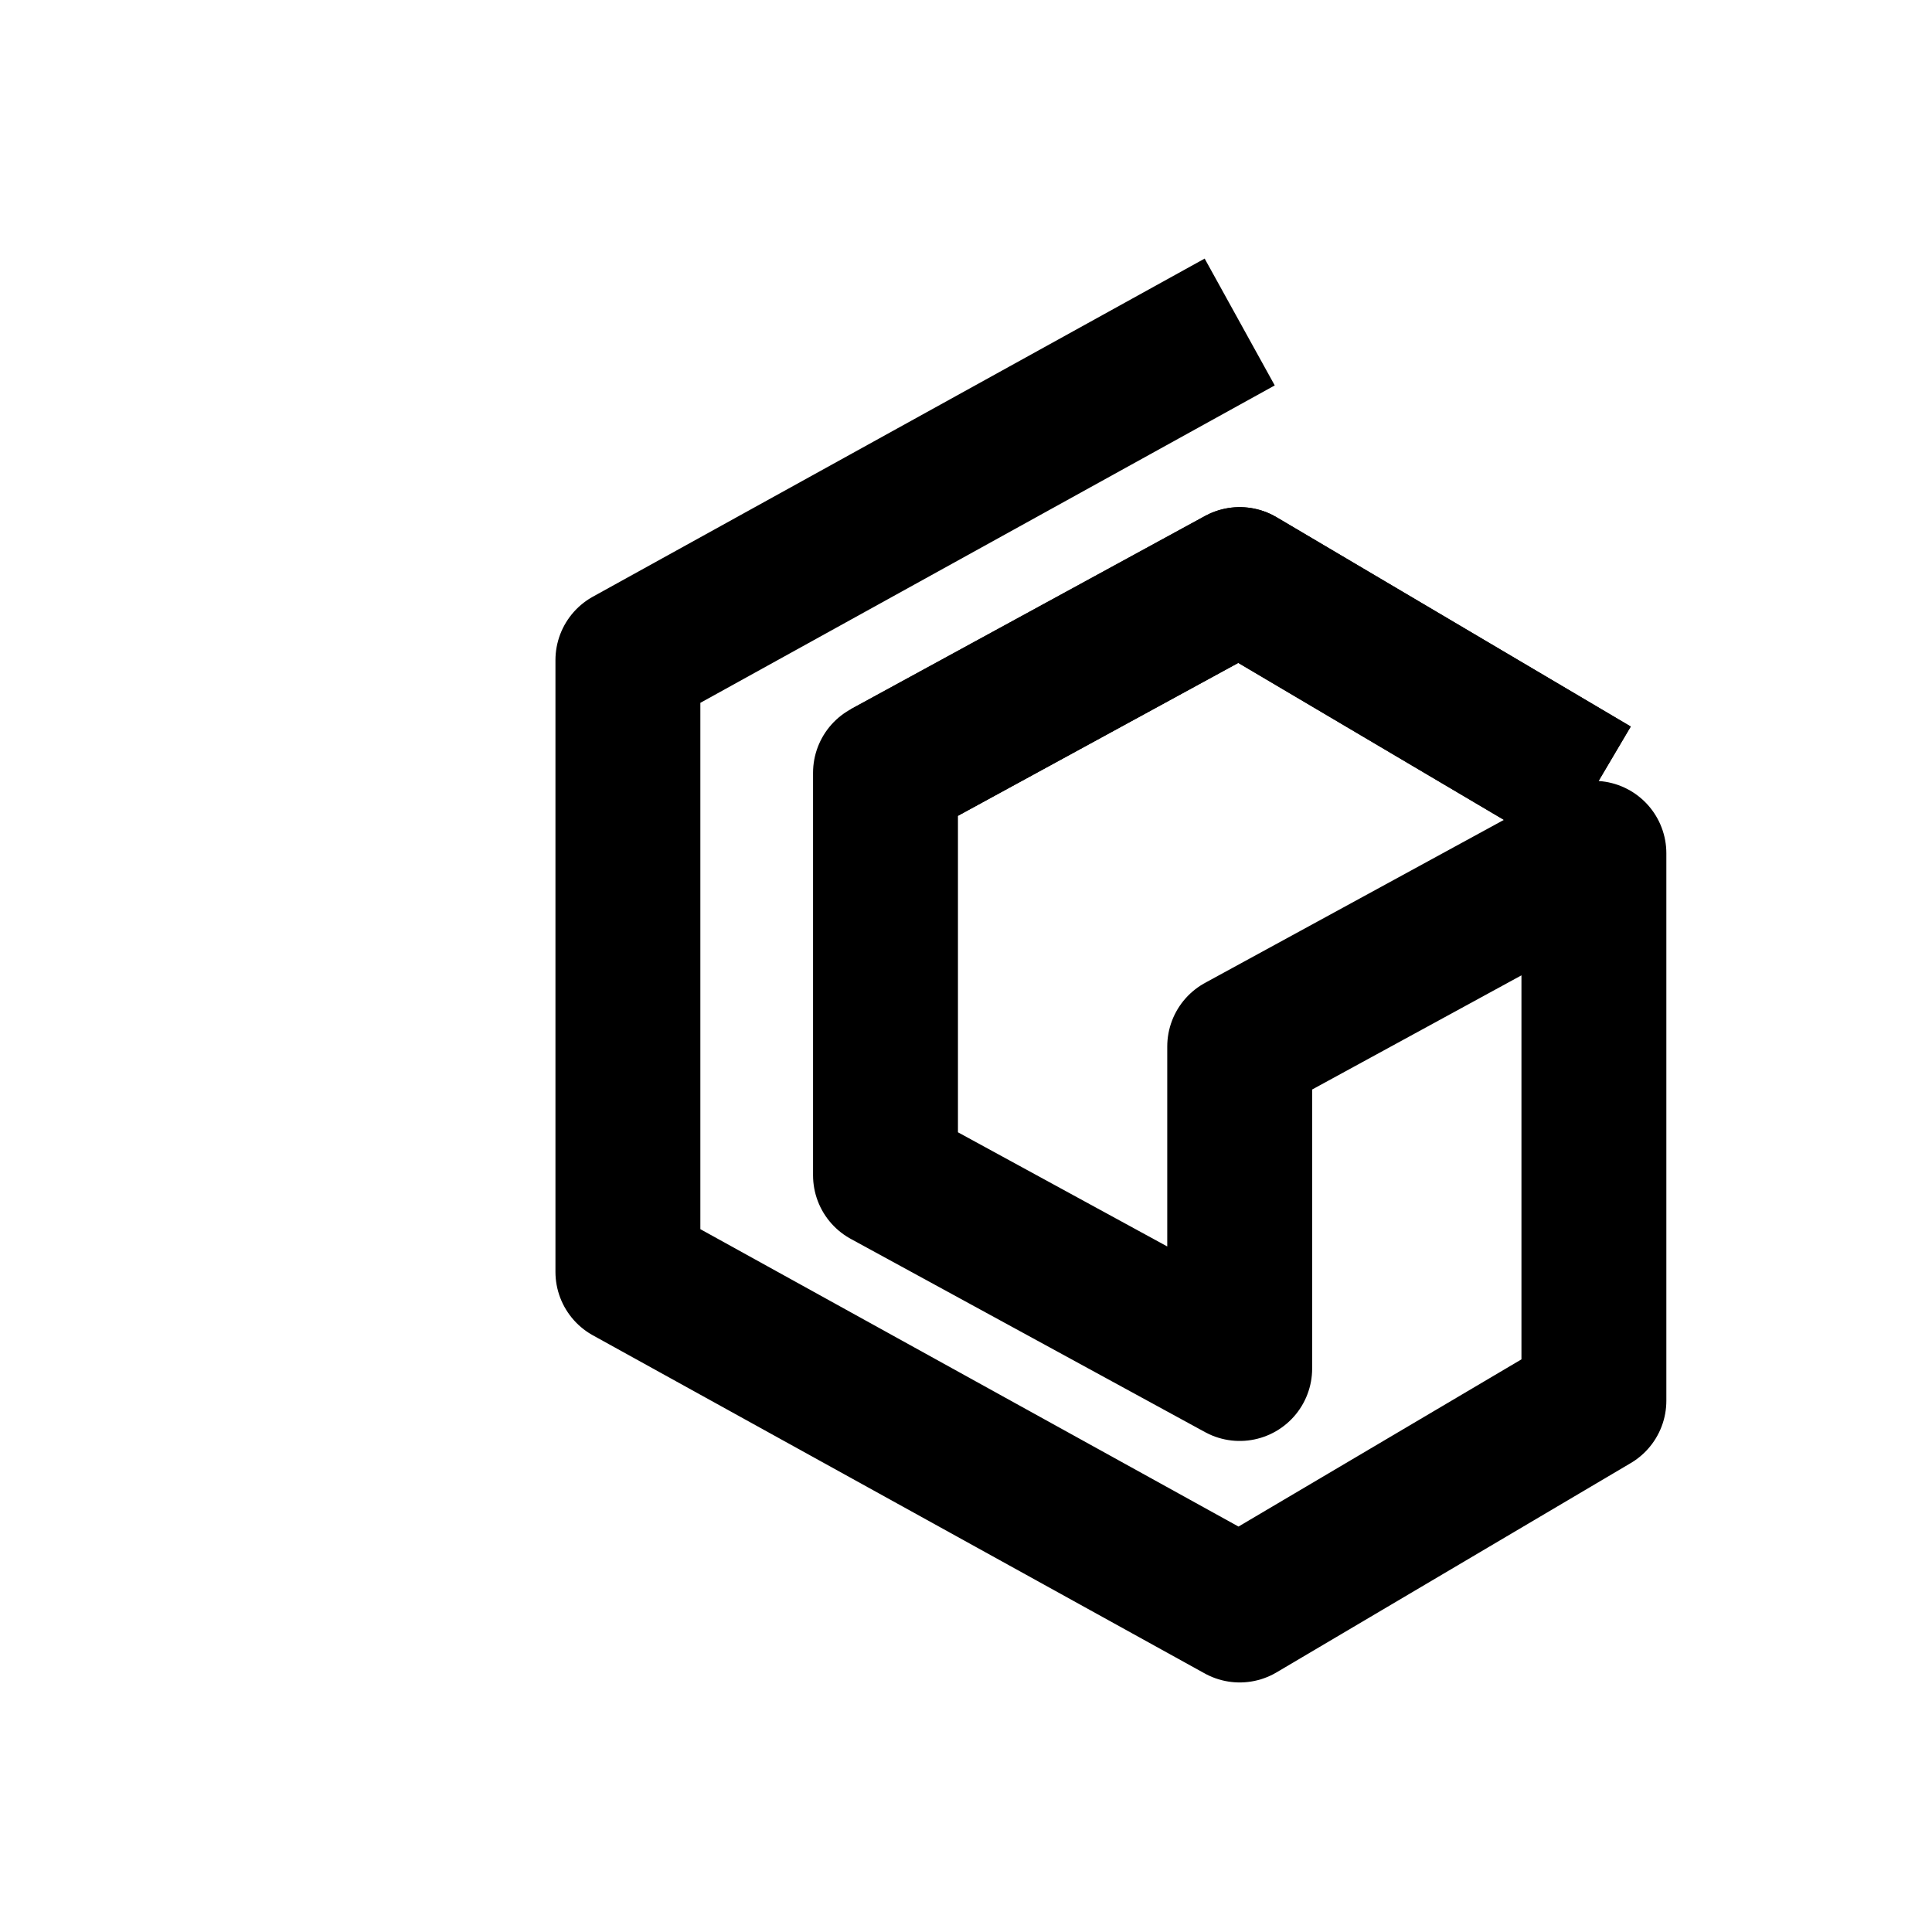
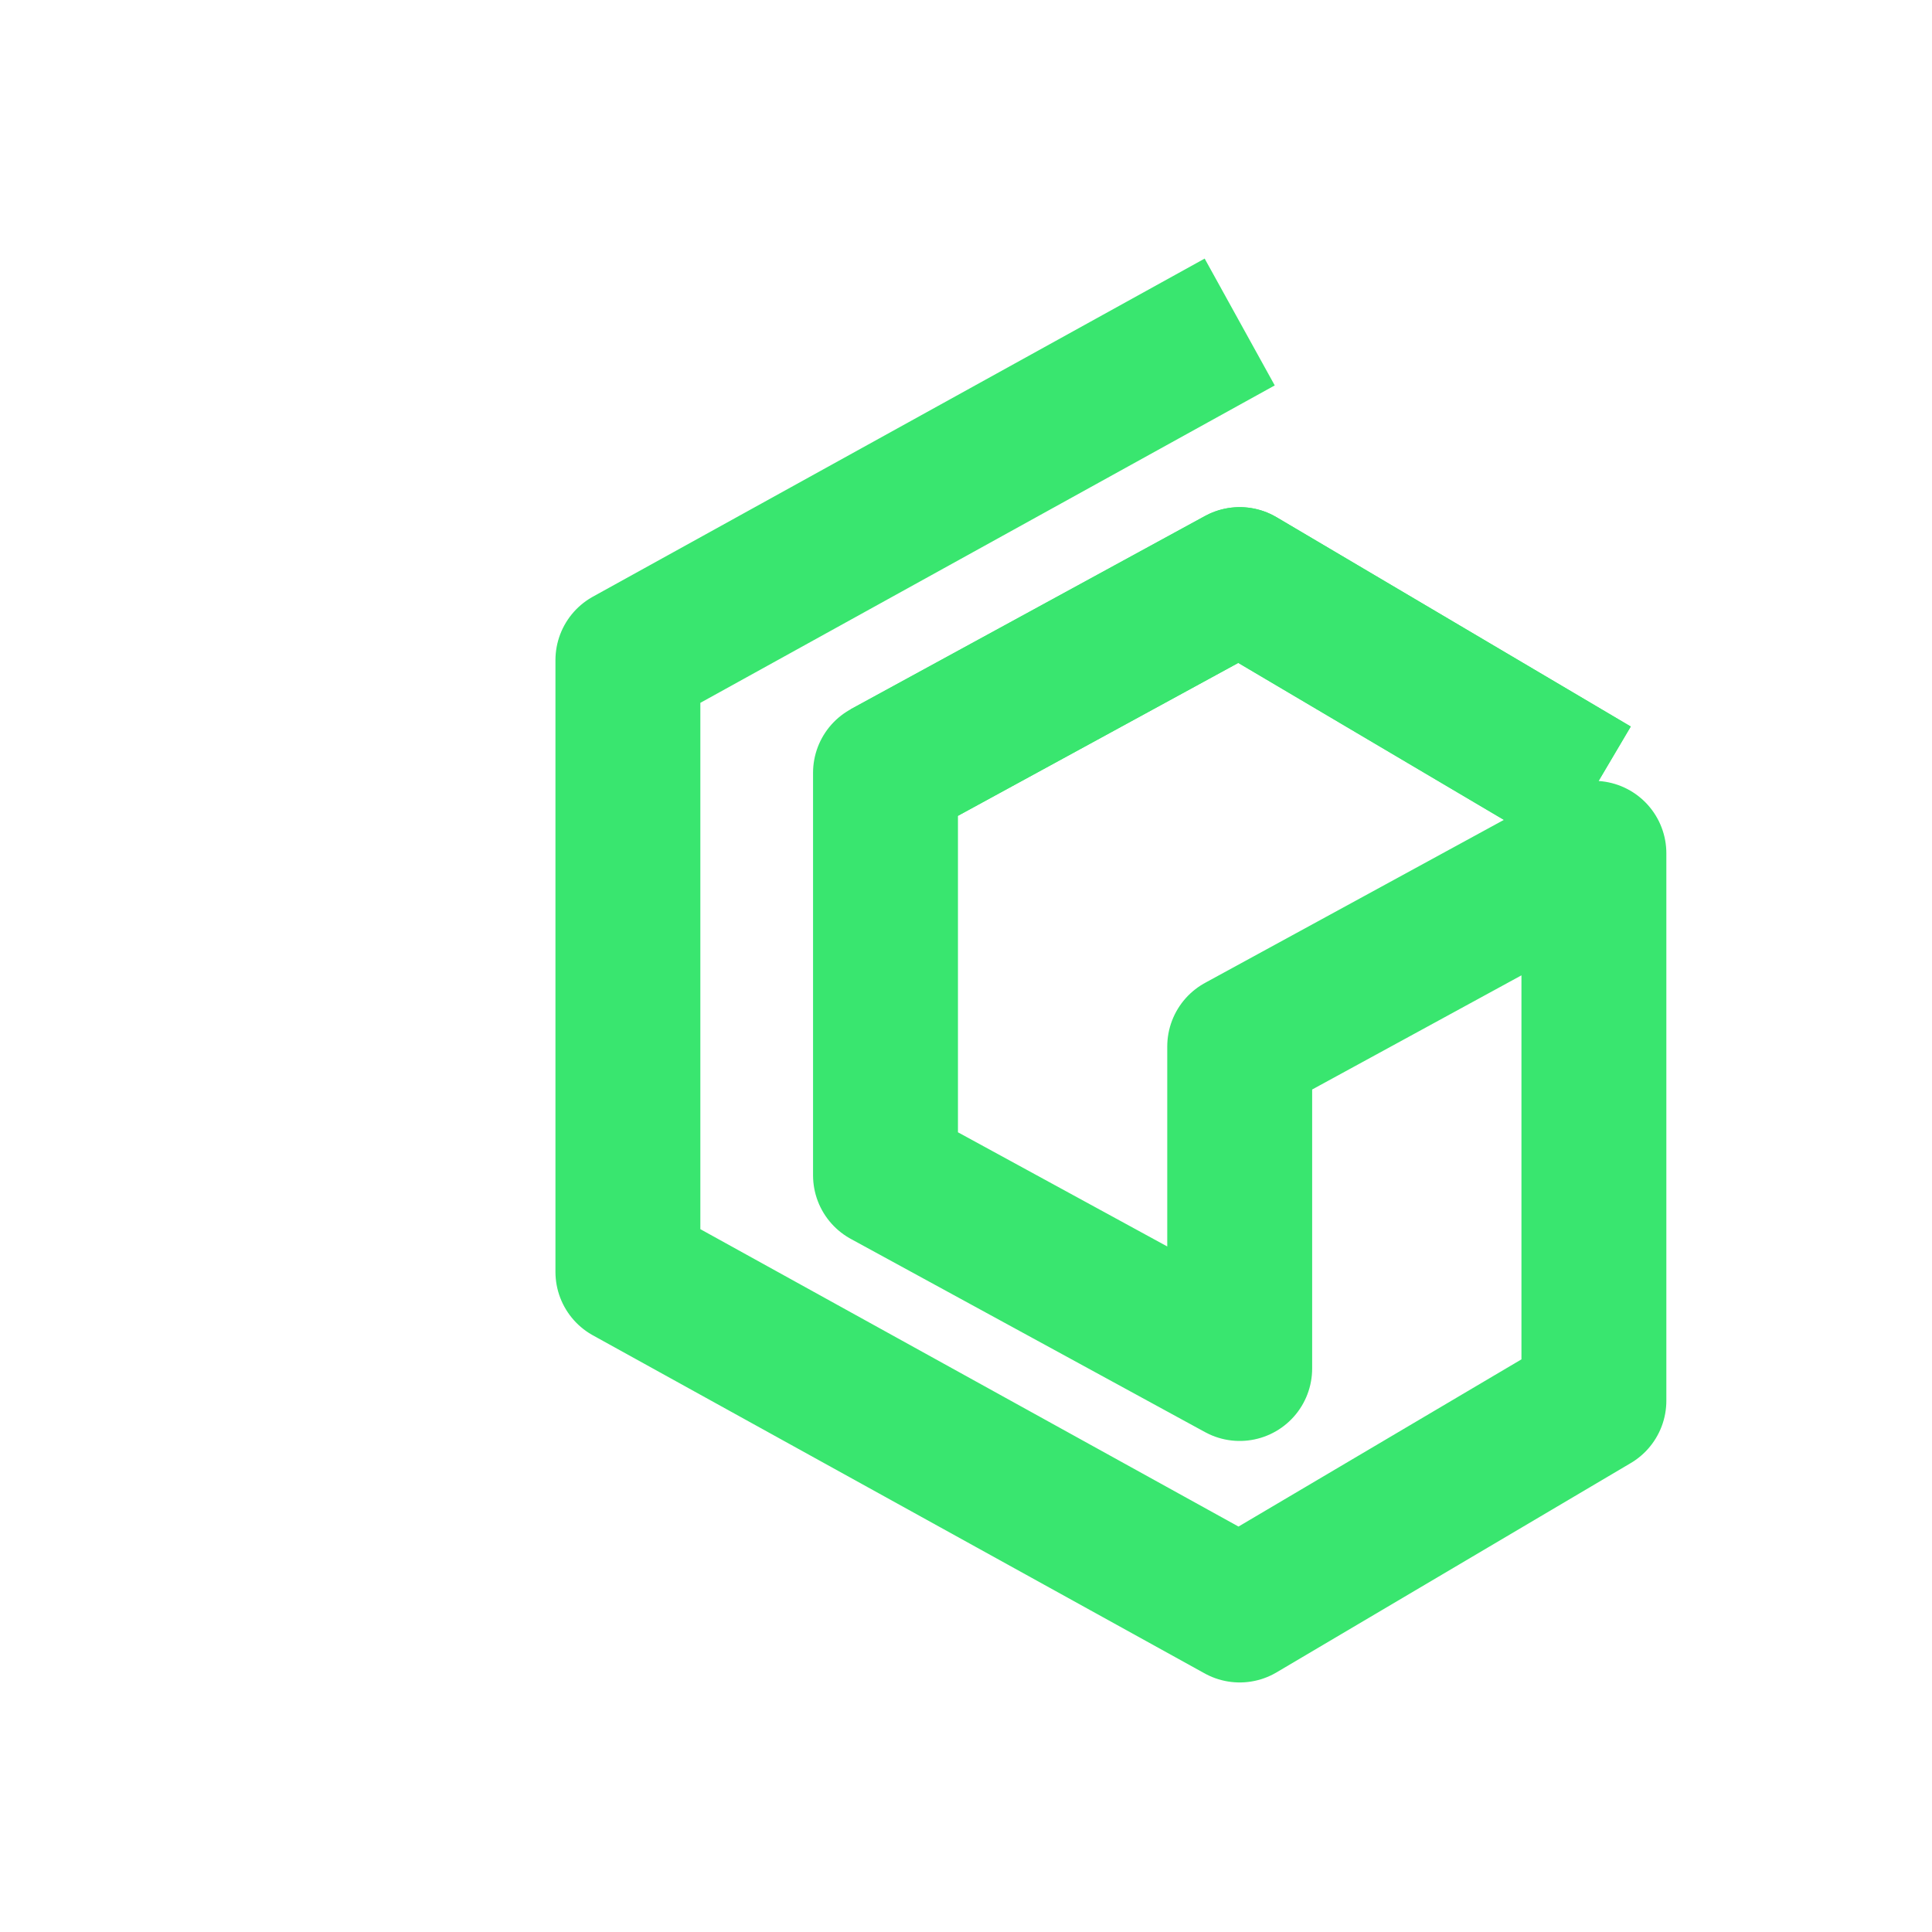
- <svg xmlns="http://www.w3.org/2000/svg" viewBox="0 0 120 120">
-   <rect width="120" height="120" rx="28" fill="none" />
-   <path d="M77 20 39 41v38l38 21 22-13V53L77 65v20L55 73V48l22-12 22 13" fill="none" stroke="currentColor" stroke-width="9" stroke-linejoin="round" />
-   <path d="M55 48 77 36l22 13" fill="none" stroke="currentColor" stroke-width="9" stroke-linejoin="round" />
+ <svg xmlns="http://www.w3.org/2000/svg" viewBox="0 0 120 120" role="img" aria-label="GARANG">
+   <path d="M77 20 39 41v38l38 21 22-13V53L77 65v20L55 73V48l22-12 22 13" fill="none" stroke="#39e66f" stroke-width="9" stroke-linejoin="round" />
+   <path d="M55 48 77 36l22 13" fill="none" stroke="#39e66f" stroke-width="9" stroke-linejoin="round" />
</svg>
